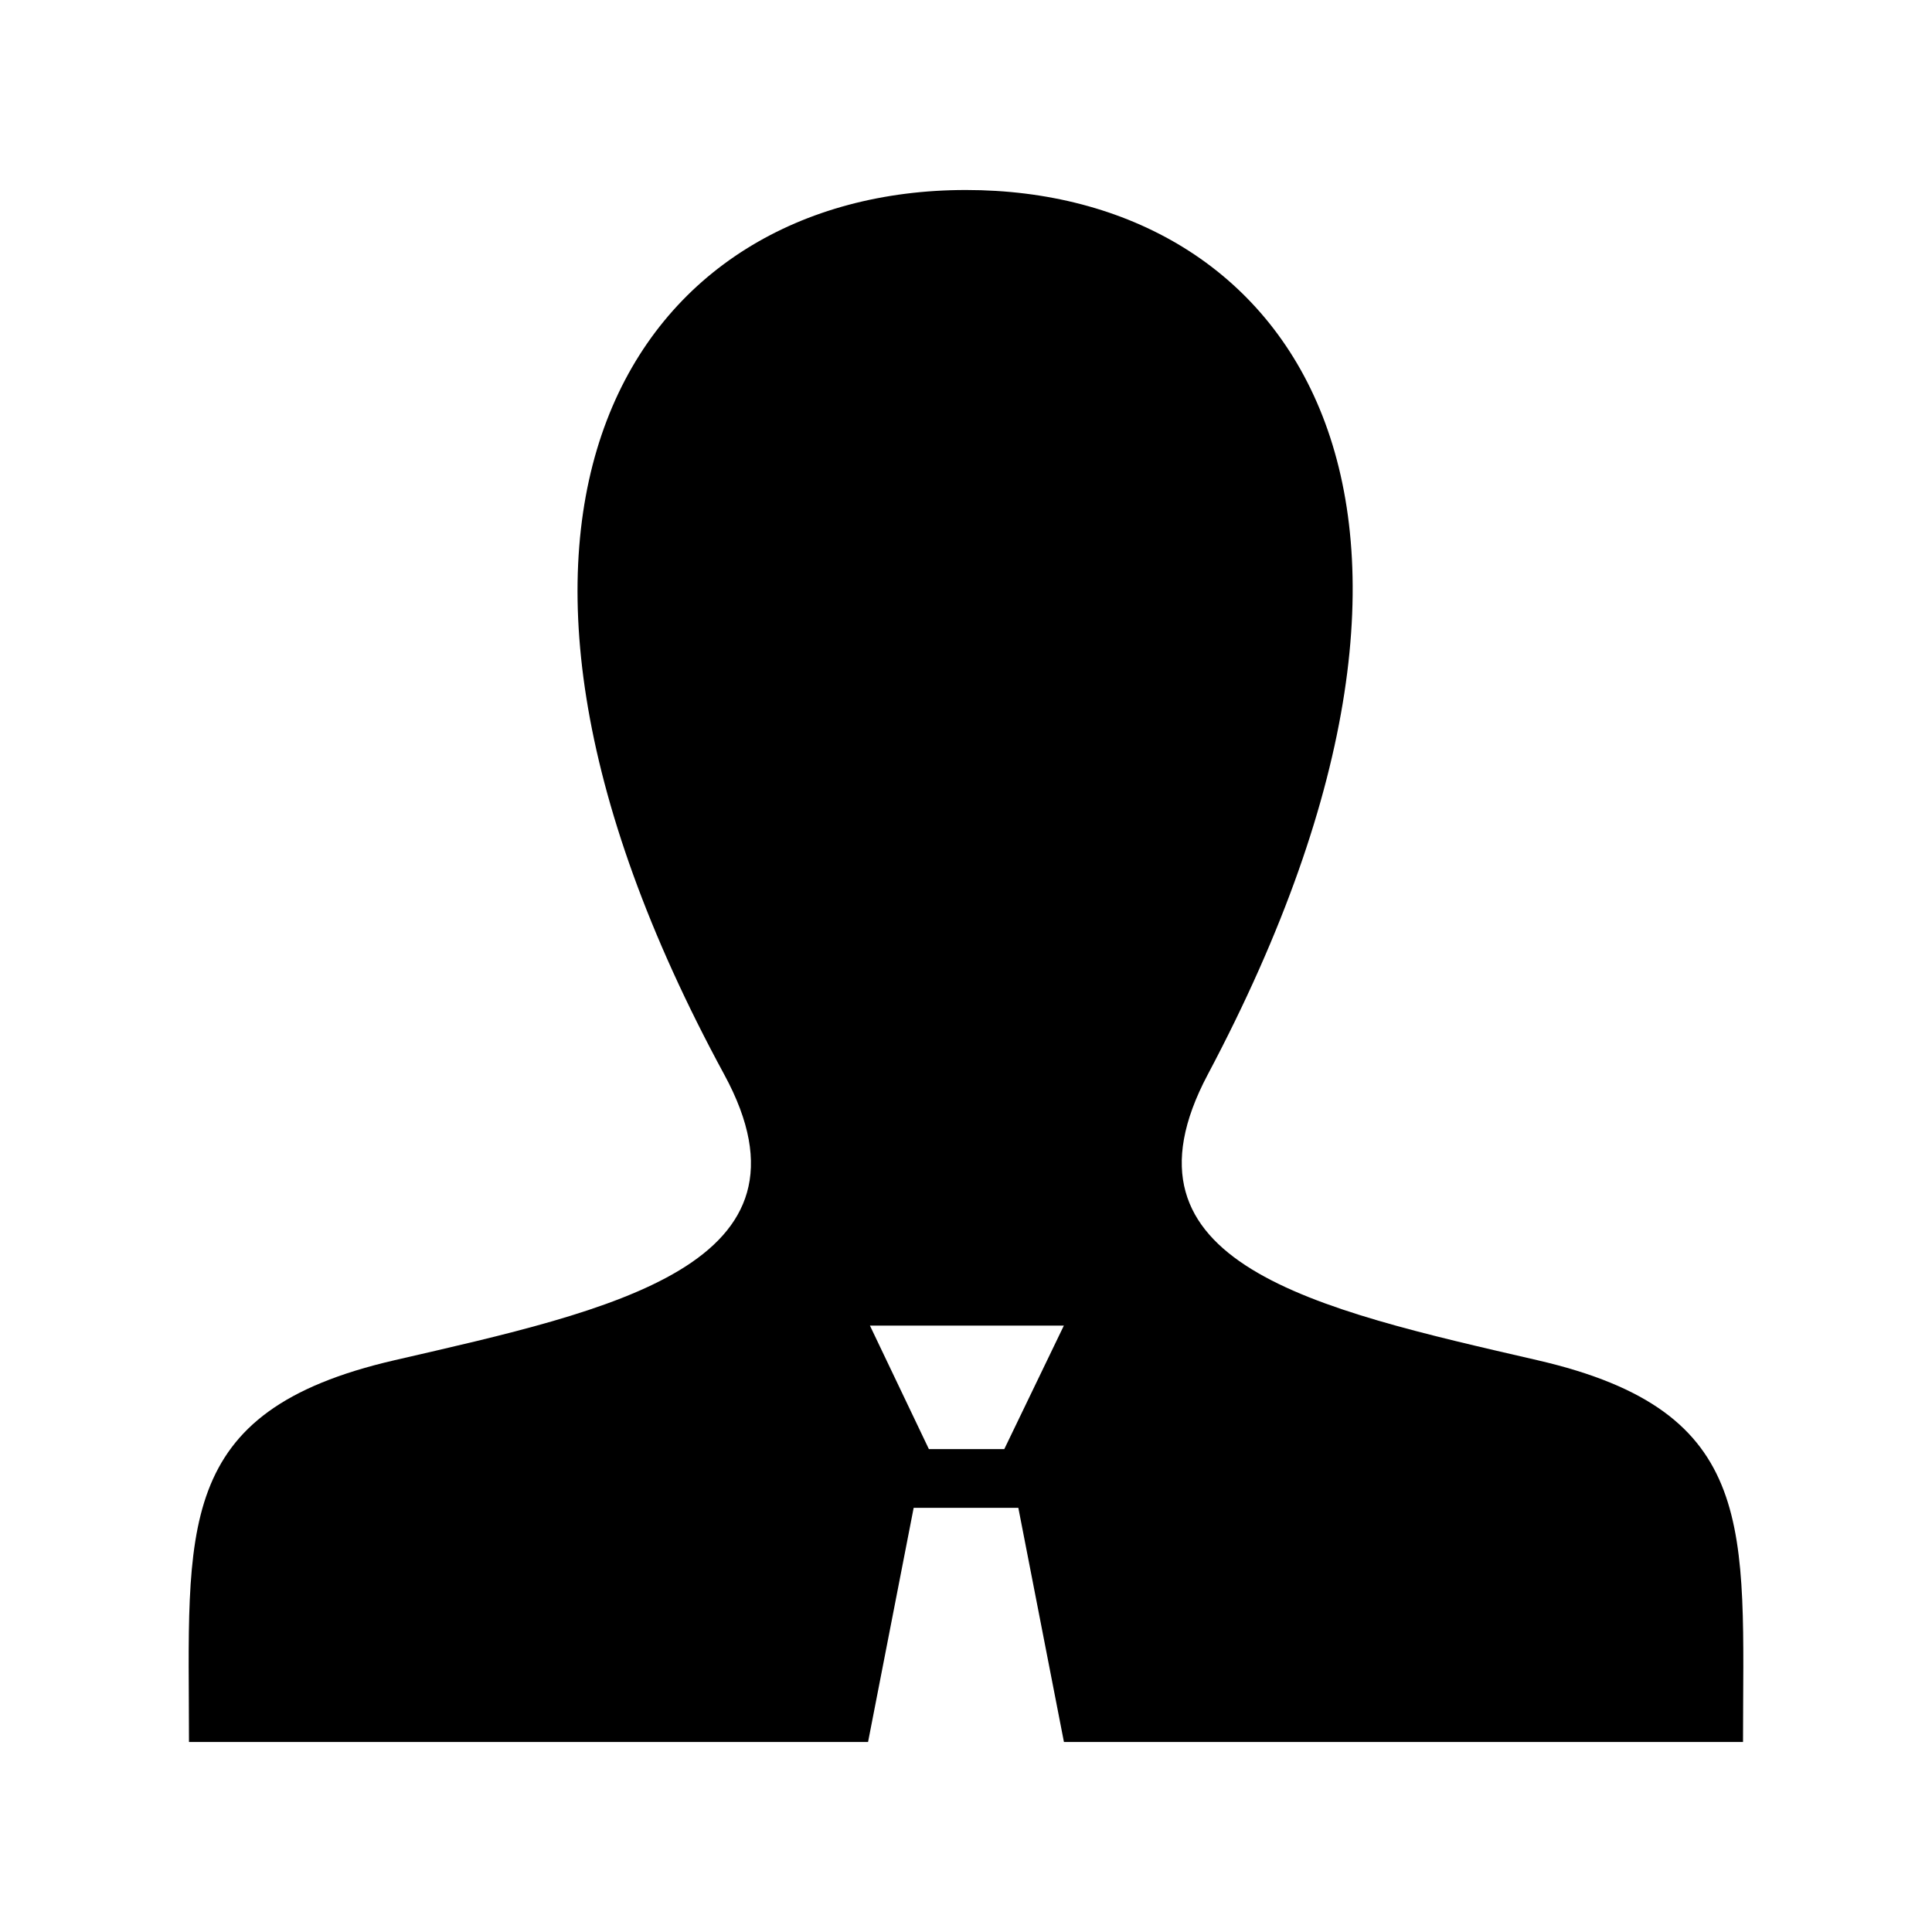
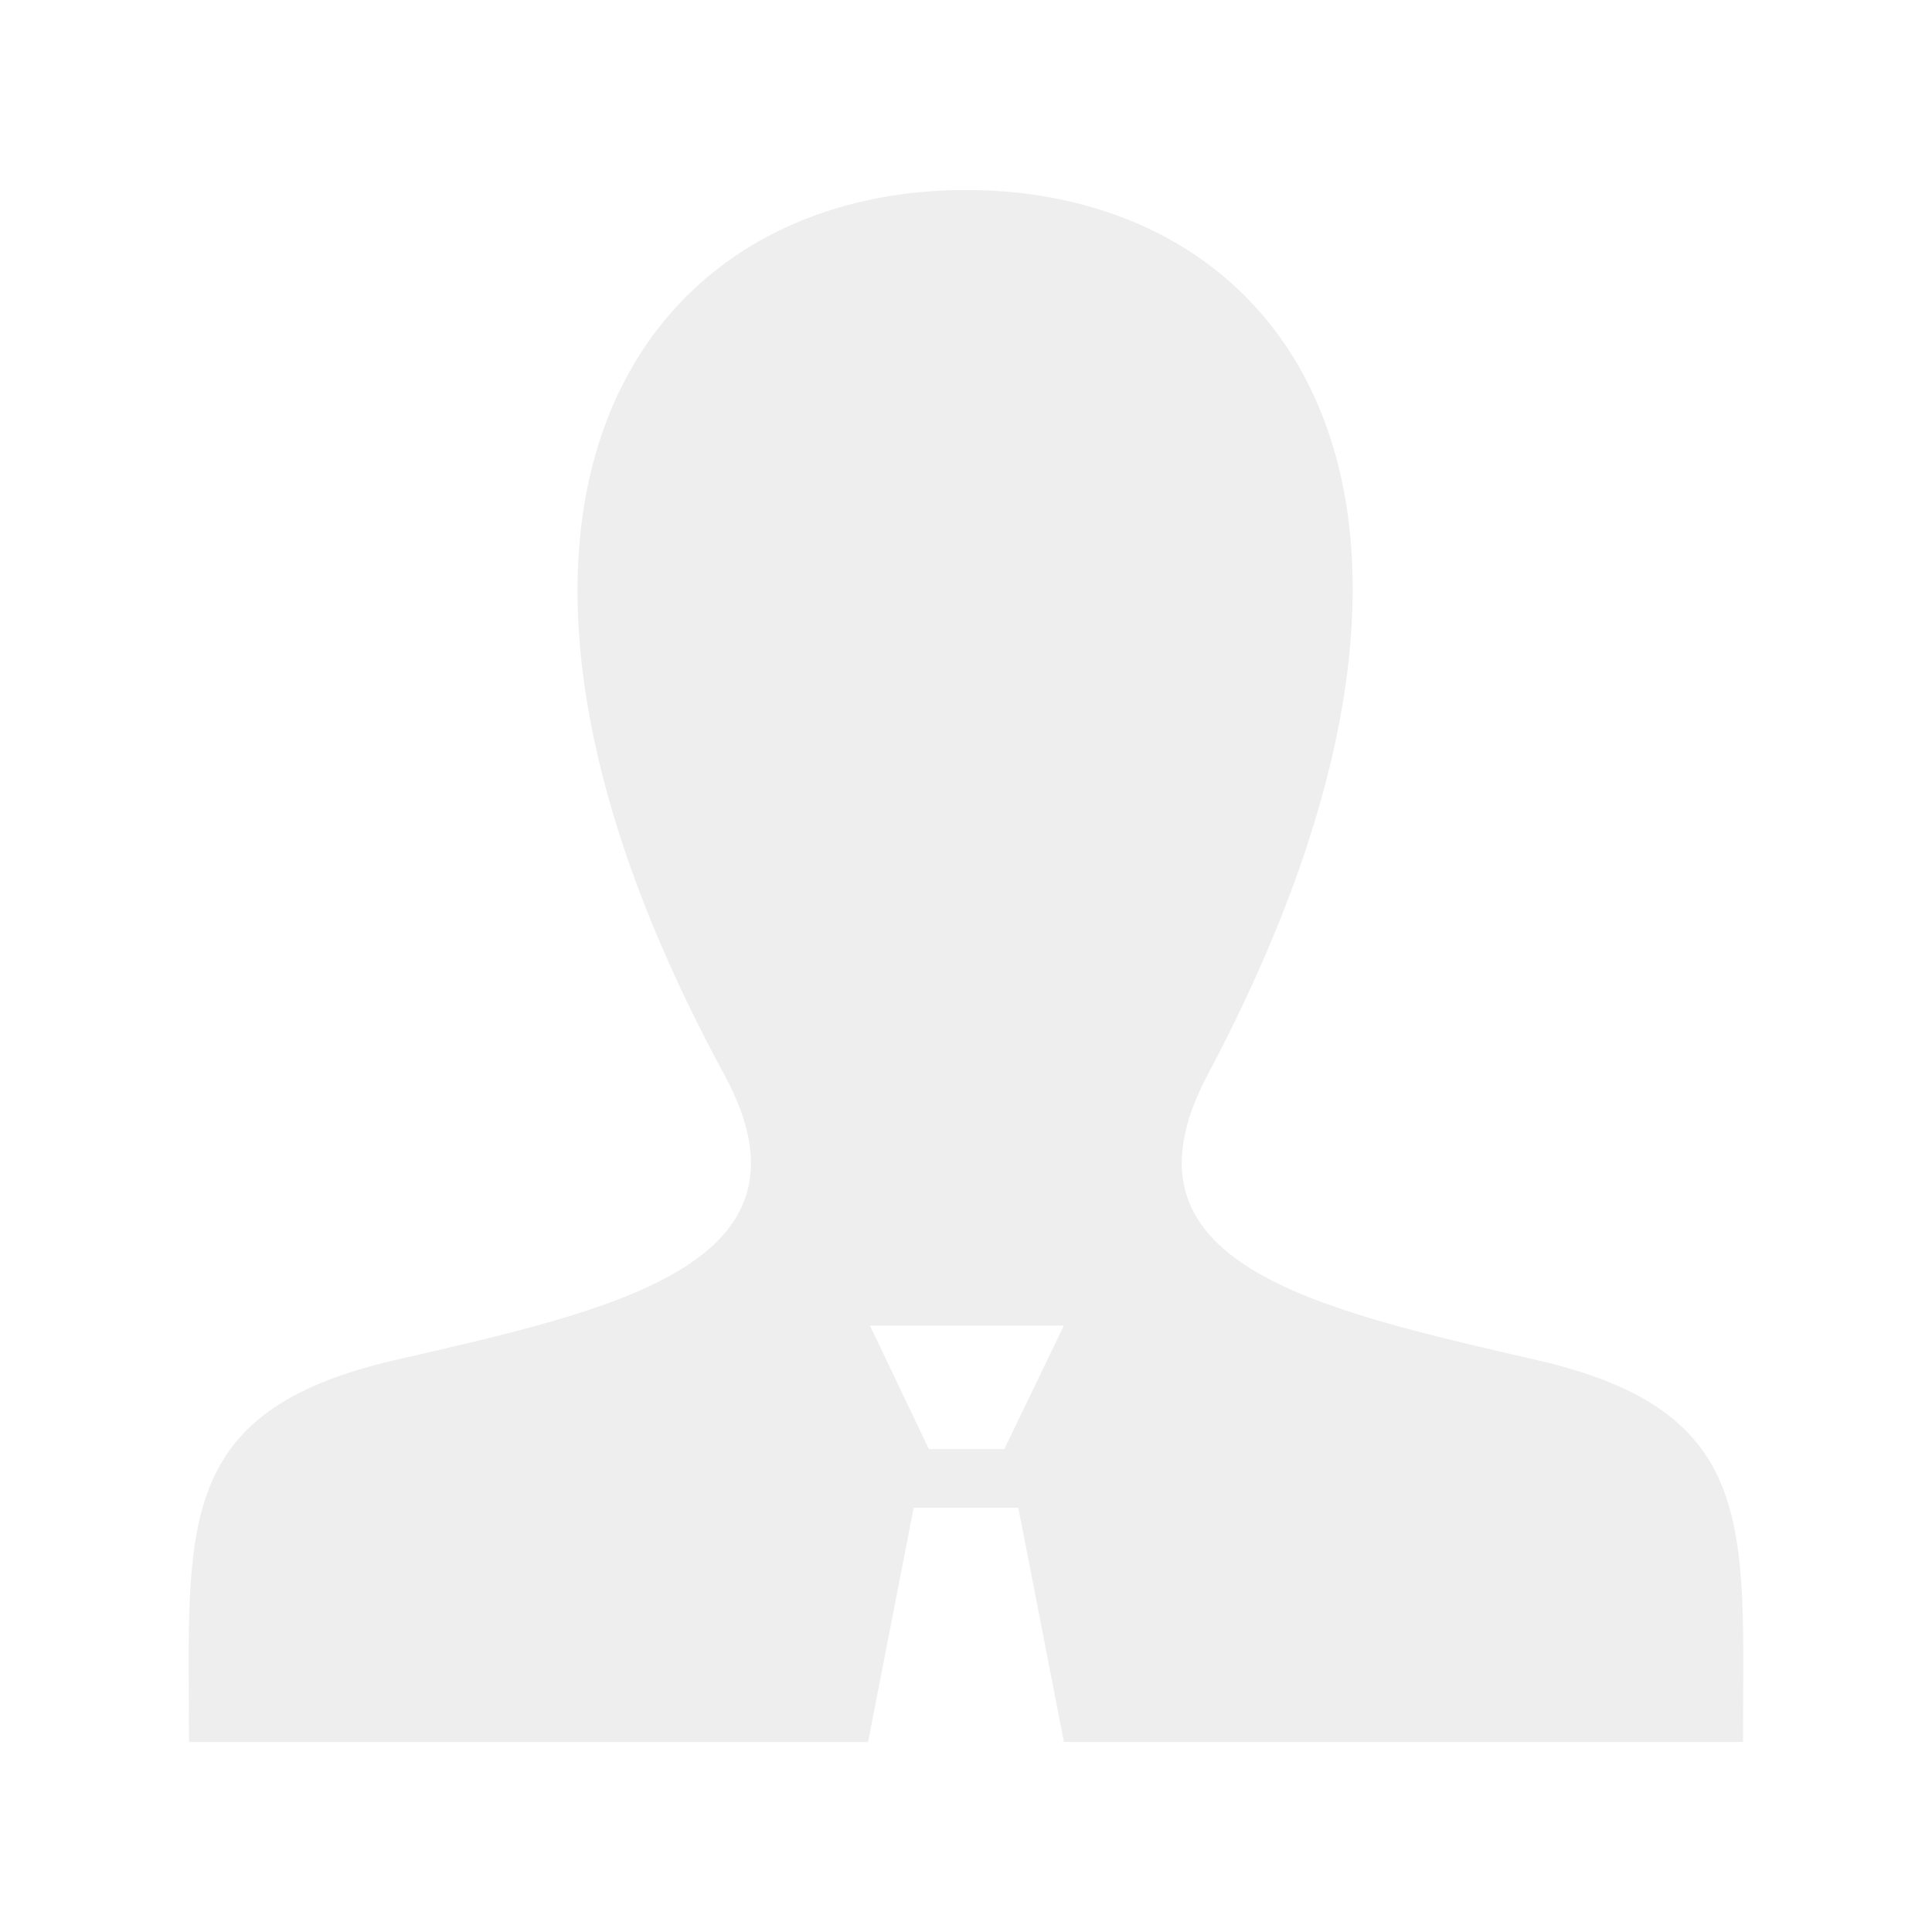
<svg xmlns="http://www.w3.org/2000/svg" version="1.1" x="0px" y="0px" width="512px" height="512px" viewBox="0 0 512 512" enable-background="new 0 0 512 512" xml:space="preserve">
-   <path id="user-8-icon" d="M407.448,360.474c-59.036-13.617-113.989-25.541-87.375-75.717  c81.01-152.729,21.473-234.406-64.072-234.406c-87.231,0-145.303,84.812-64.072,234.406c27.412,50.482-29.608,62.393-87.375,75.717  c-59.012,13.609-54.473,44.723-54.473,101.176h179.963l12.086-62.054h27.74l12.086,62.054h179.963  C461.919,405.196,466.458,374.083,407.448,360.474z M266.147,384.024h-19.984l-15.621-32.723h51.391L266.147,384.024z" />
+   <path style="fill:#eee;" id="user-8-icon" d="M407.448,360.474c-59.036-13.617-113.989-25.541-87.375-75.717  c81.01-152.729,21.473-234.406-64.072-234.406c-87.231,0-145.303,84.812-64.072,234.406c27.412,50.482-29.608,62.393-87.375,75.717  c-59.012,13.609-54.473,44.723-54.473,101.176h179.963l12.086-62.054h27.74l12.086,62.054h179.963  C461.919,405.196,466.458,374.083,407.448,360.474z M266.147,384.024h-19.984l-15.621-32.723h51.391L266.147,384.024z" />
</svg>
